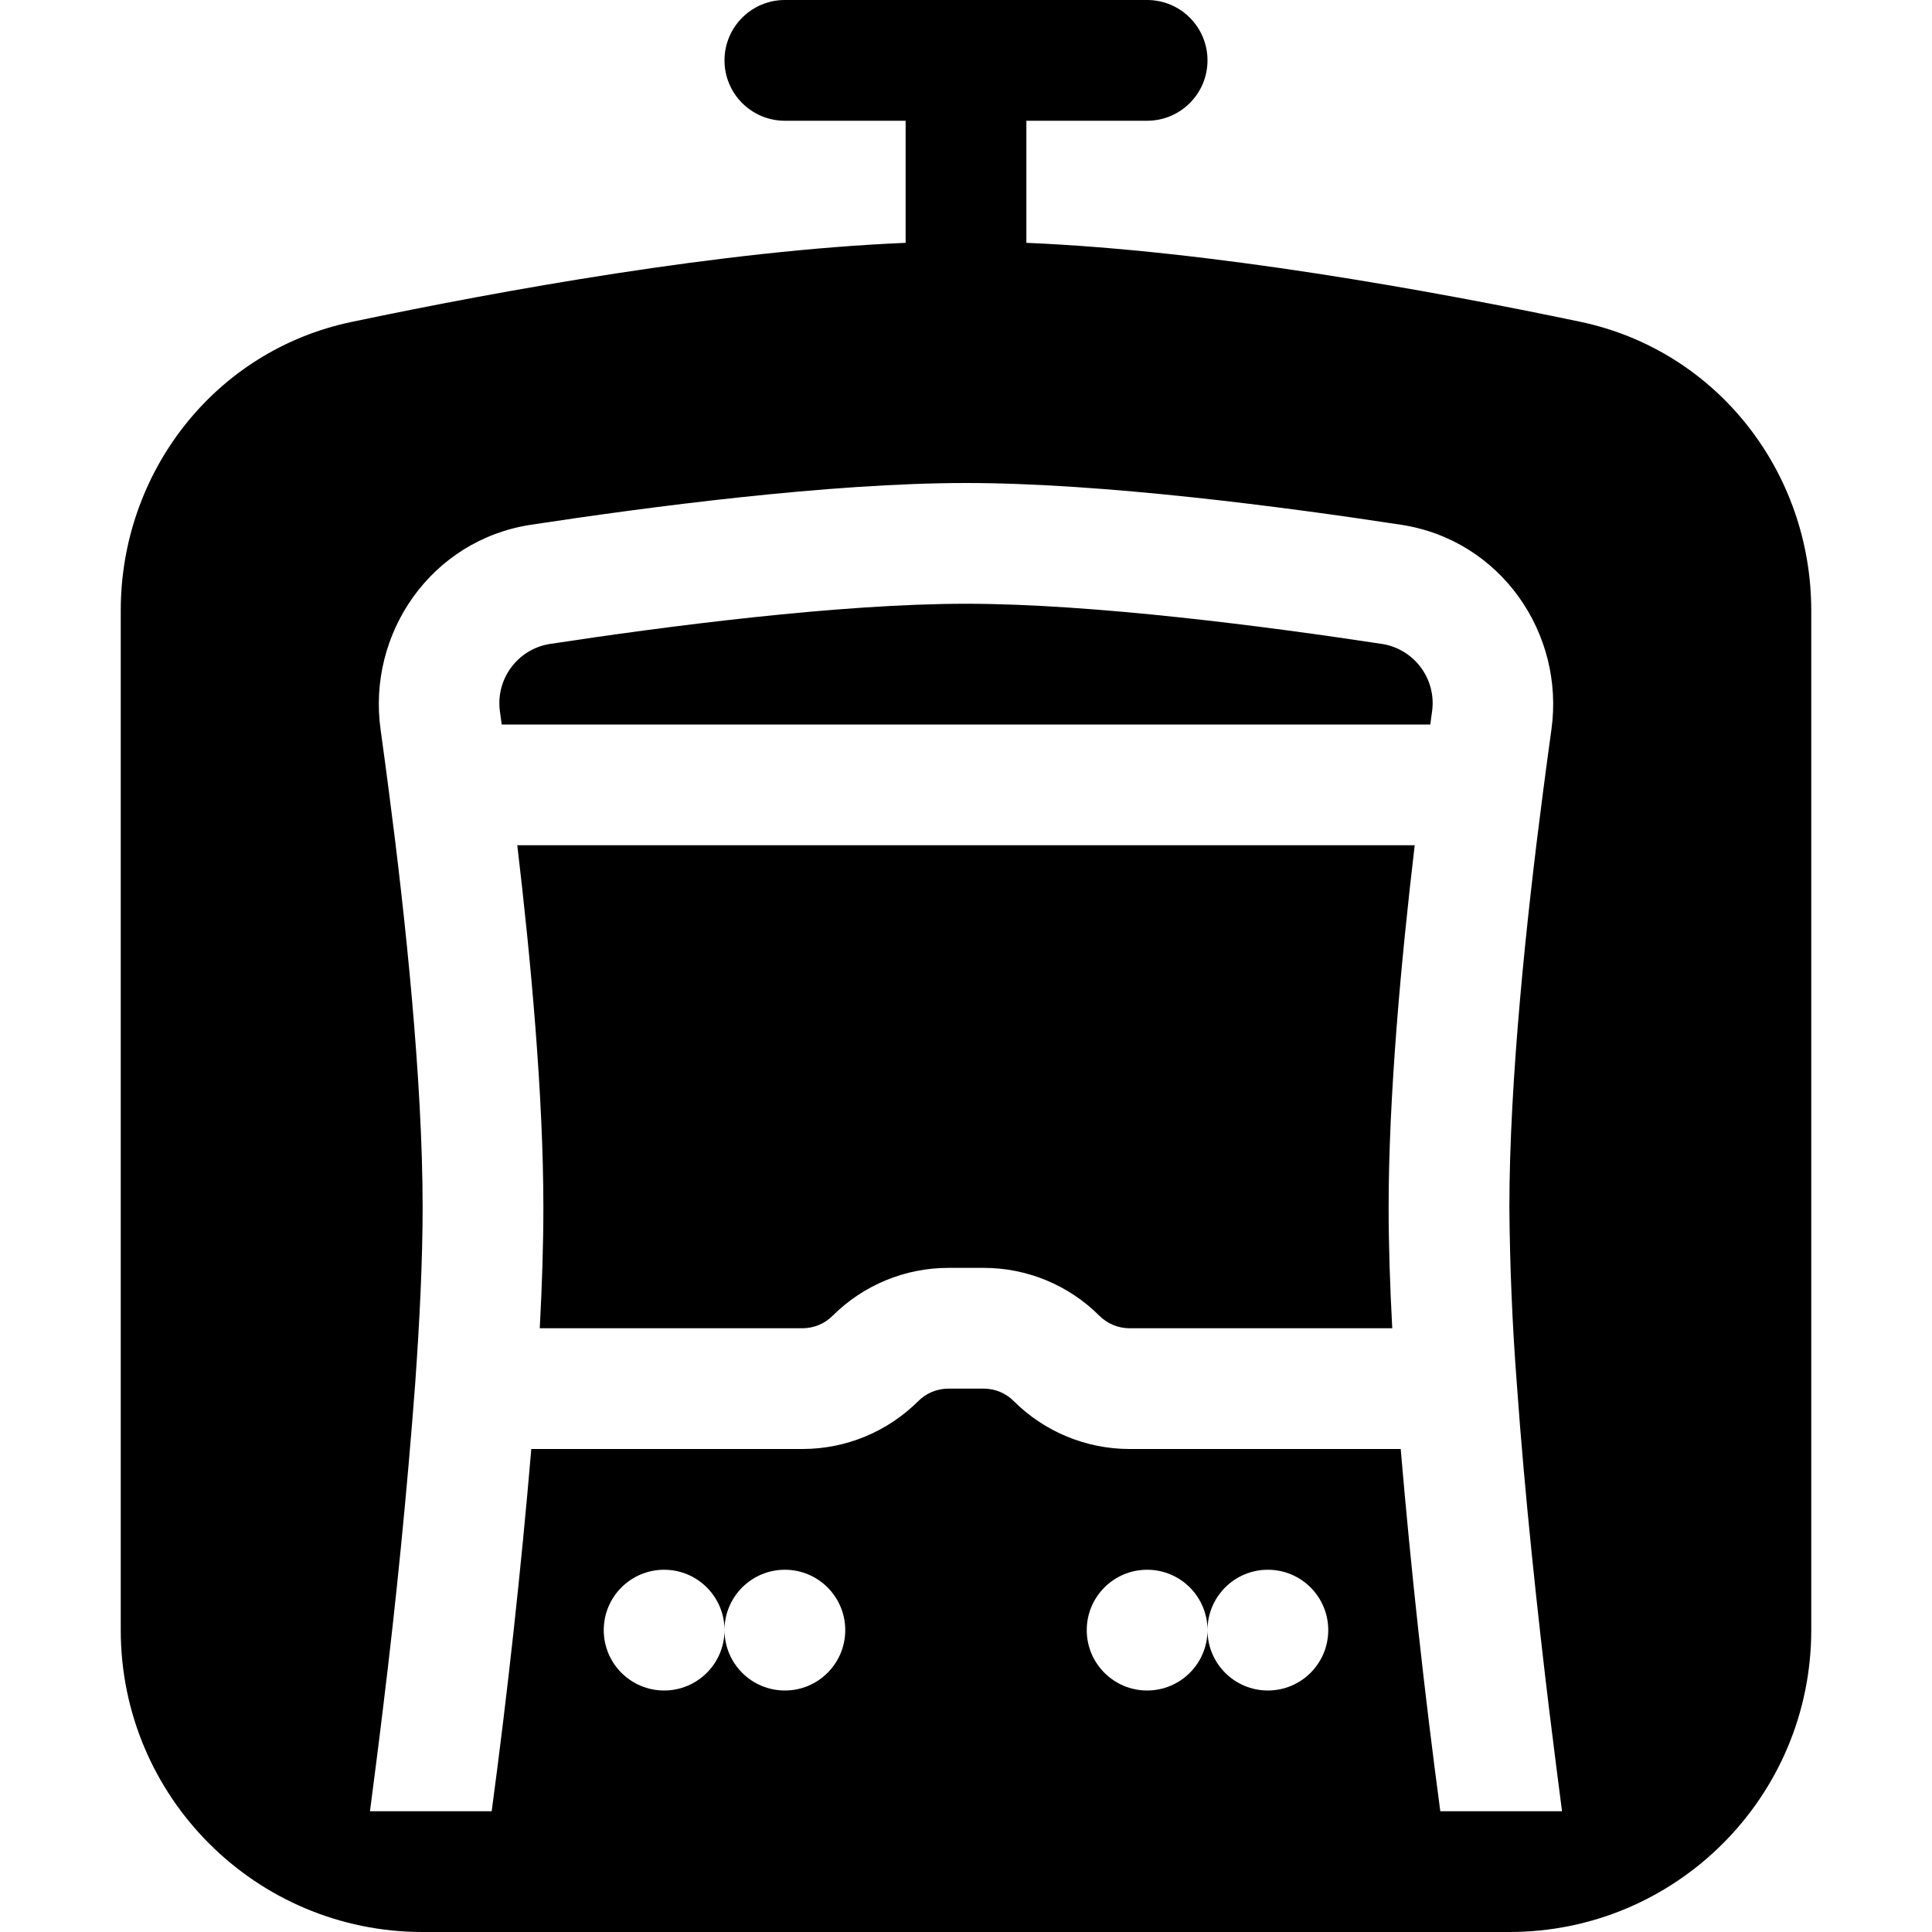
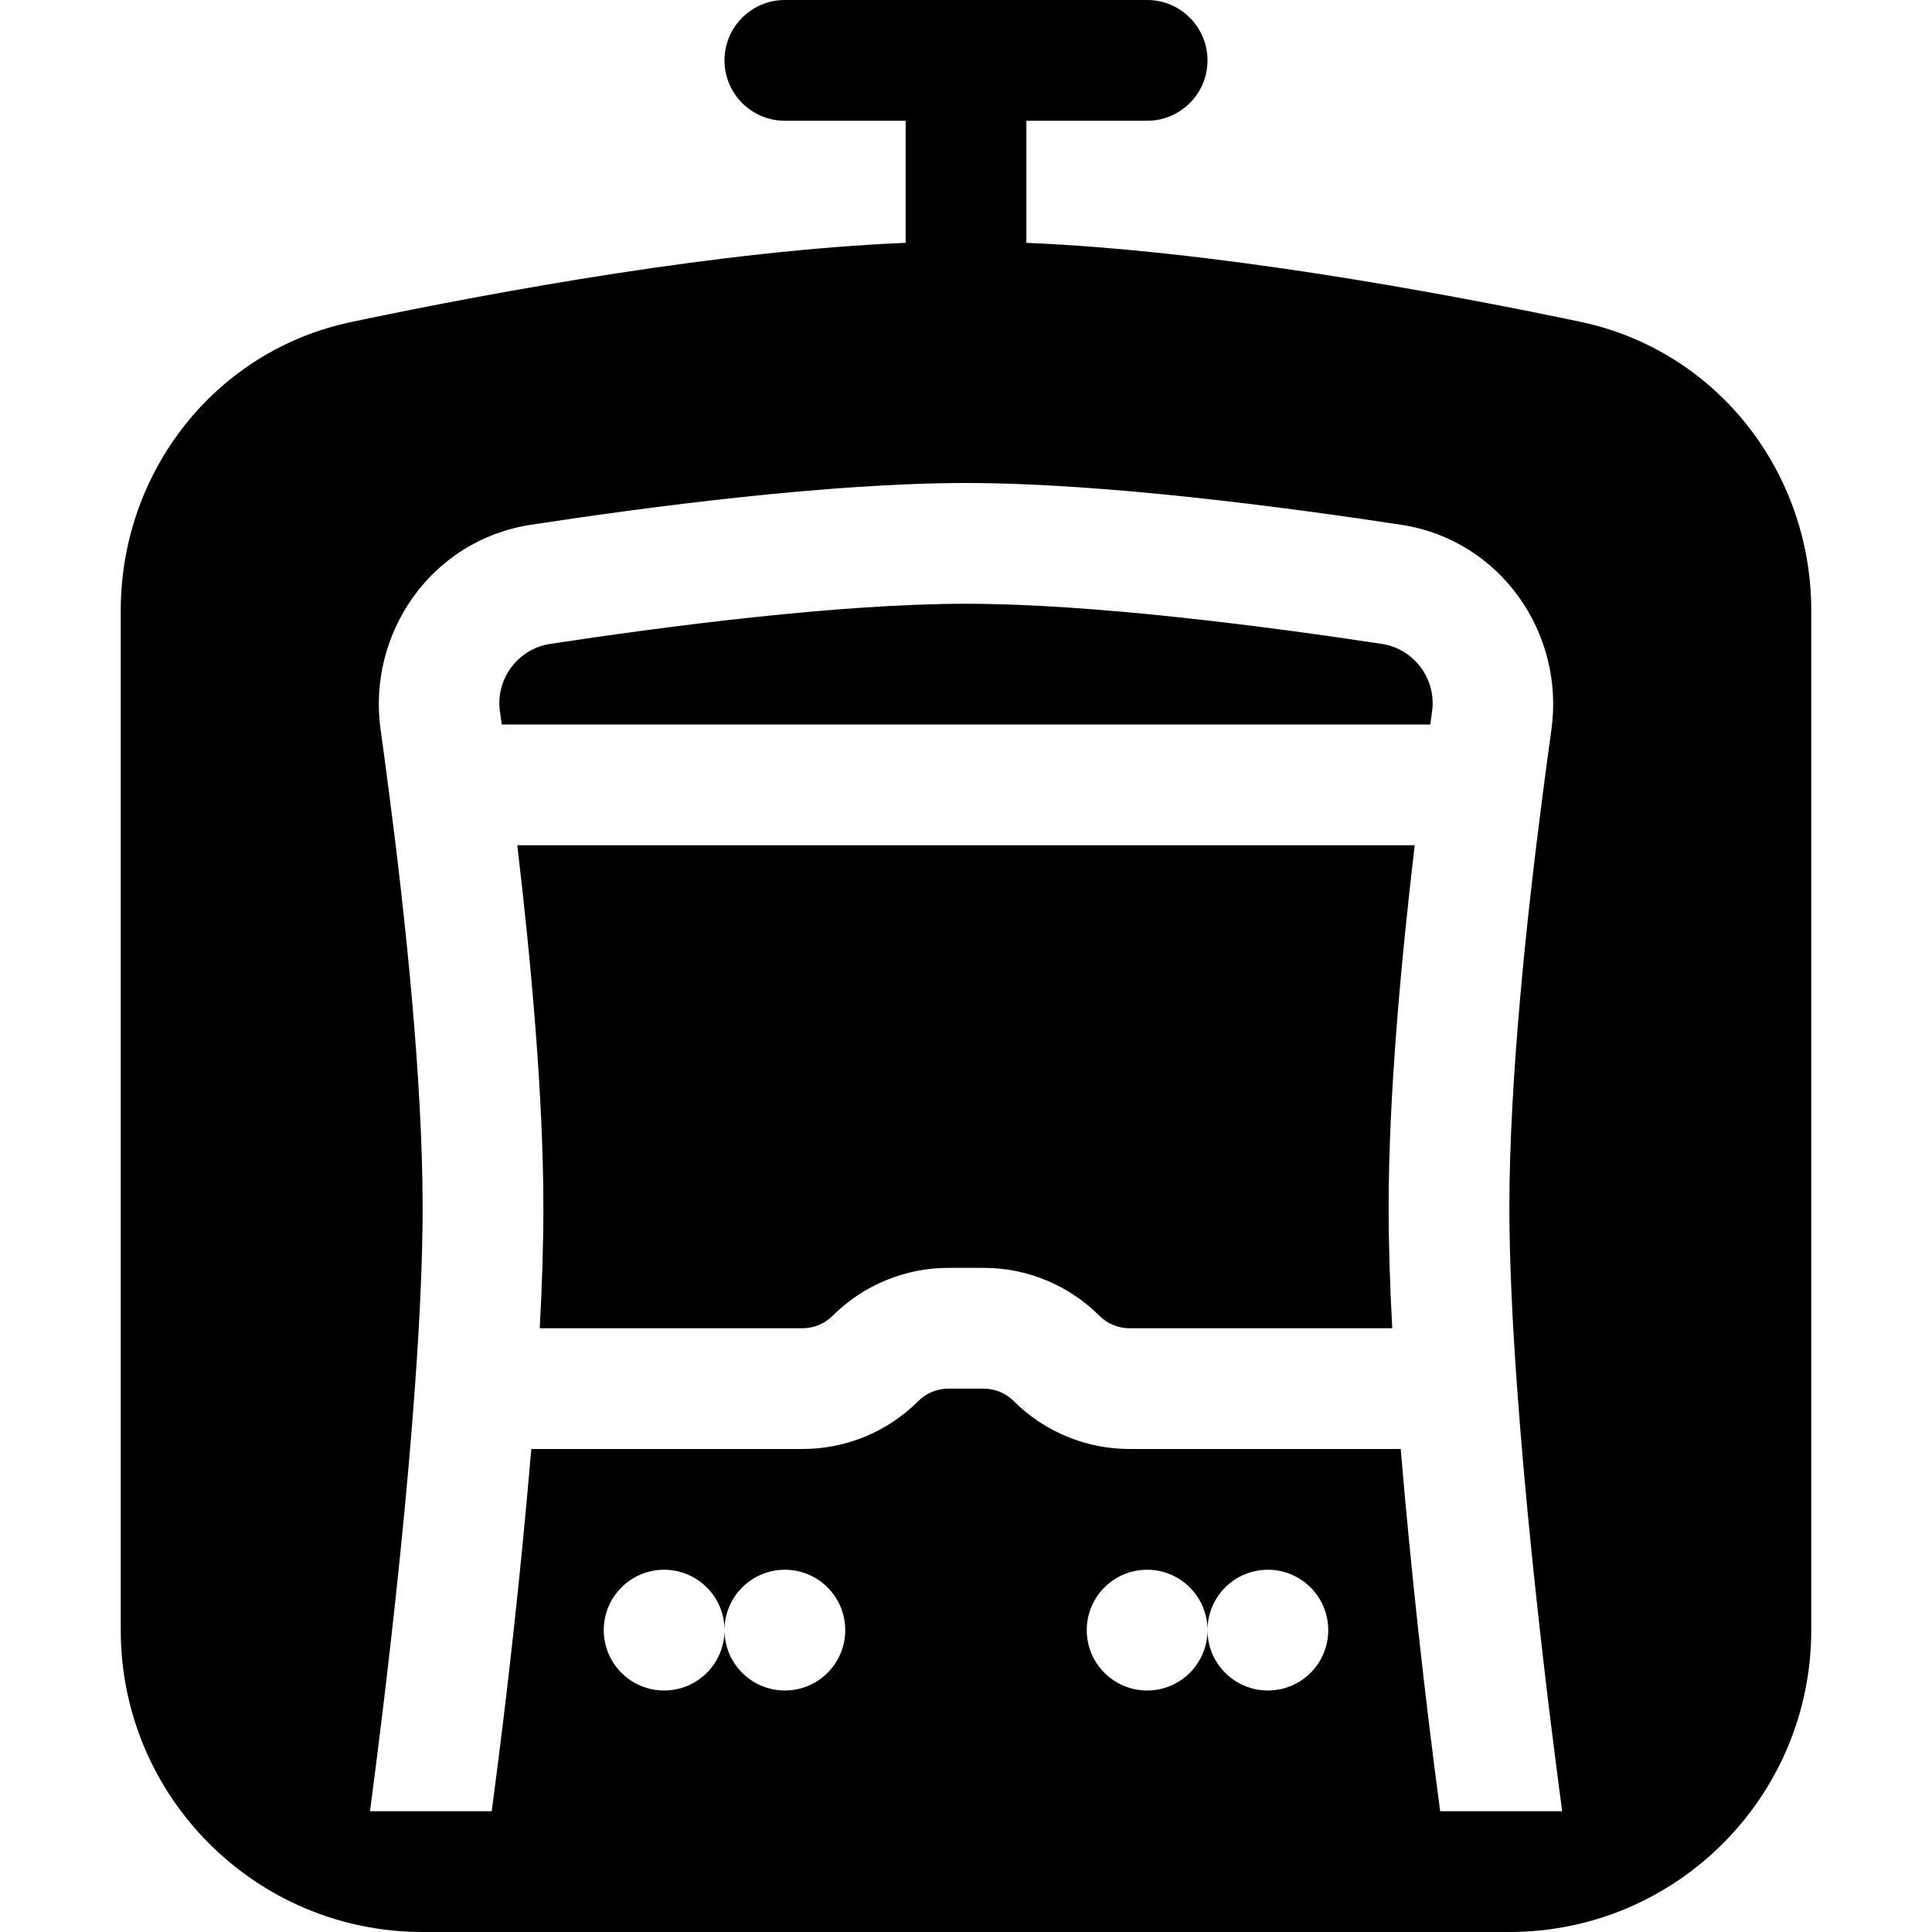
<svg xmlns="http://www.w3.org/2000/svg" width="16" height="16" fill="currentColor" class="bi bi-train-lightrail-front-fill" viewBox="0 0 16 16">
-   <path fill-rule="evenodd" d="M6.5 0a.5.5 0 0 0 0 1h1v1.011c-1.525.064-3.346.394-4.588.655C1.775 2.904 1 3.915 1 5.055V13.5A2.5 2.5 0 0 0 3.5 16h9a2.5 2.5 0 0 0 2.5-2.5V5.055c0-1.14-.775-2.15-1.912-2.39-1.242-.26-3.063-.59-4.588-.654V1h1a.5.5 0 0 0 0-1h-3ZM8 4c-1.136 0-2.645.2-3.604.346-.825.126-1.356.9-1.244 1.697.022.16.046.335.07.522C3.357 7.596 3.5 8.949 3.5 10c0 .428-.024.933-.062 1.464a57.32 57.32 0 0 1-.266 2.682c-.041.34-.08.634-.108.854h1.008a62.692 62.692 0 0 0 .328-3h2.246c.36 0 .704-.143.958-.396a.353.353 0 0 1 .25-.104h.292a.35.35 0 0 1 .25.104c.254.253.599.396.958.396H11.6a62.703 62.703 0 0 0 .328 3h1.008c-.029-.22-.066-.514-.108-.854-.092-.761-.2-1.752-.266-2.682A21.26 21.26 0 0 1 12.5 10c0-1.051.143-2.404.278-3.435.024-.187.048-.362.07-.522.112-.798-.42-1.571-1.244-1.697C10.644 4.199 9.136 4 8 4Zm-1.354 7H4.47c.019-.353.03-.692.03-1 0-.927-.104-2.051-.216-3h7.432c-.112.949-.216 2.073-.216 3 0 .308.011.647.03 1H9.354a.353.353 0 0 1-.25-.104 1.354 1.354 0 0 0-.958-.396h-.292c-.36 0-.704.143-.958.396a.353.353 0 0 1-.25.104Zm5.199-5h-7.69l-.013-.096a.497.497 0 0 1 .405-.57C5.505 5.188 6.947 5 8 5s2.495.188 3.453.334a.497.497 0 0 1 .405.57L11.845 6ZM6 13.5a.5.5 0 1 1-1 0 .5.5 0 0 1 1 0Zm0 0a.5.5 0 1 1 1 0 .5.5 0 0 1-1 0Zm4 0a.5.5 0 1 1-1 0 .5.5 0 0 1 1 0Zm0 0a.5.5 0 1 1 1 0 .5.5 0 0 1-1 0Z" />
+   <path d="M6.5 0a.5.5 0 0 0 0 1h1v1.011c-1.525.064-3.346.394-4.588.655C1.775 2.904 1 3.915 1 5.055V13.5A2.5 2.5 0 0 0 3.5 16h9a2.5 2.5 0 0 0 2.5-2.5V5.055c0-1.14-.775-2.15-1.912-2.39-1.242-.26-3.063-.59-4.588-.654V1h1a.5.5 0 0 0 0-1h-3ZM8 4c1.136 0 2.645.2 3.604.346.825.126 1.356.9 1.244 1.697-.022.16-.046.335-.07.522C12.643 7.596 12.5 8.949 12.5 10c0 .428.024.933.062 1.464.066.93.174 1.92.266 2.682.042.34.08.634.109.854h-1.01a62.703 62.703 0 0 1-.327-3H9.354c-.36 0-.704-.143-.958-.396a.353.353 0 0 0-.25-.104h-.292a.353.353 0 0 0-.25.104 1.354 1.354 0 0 1-.958.396H4.4a62.692 62.692 0 0 1-.328 3H3.064c.029-.22.067-.514.108-.854.092-.761.2-1.752.266-2.682.038-.531.062-1.036.062-1.464 0-1.051-.143-2.404-.278-3.435a51.762 51.762 0 0 0-.07-.522c-.112-.798.42-1.571 1.244-1.697C5.356 4.199 6.864 4 8 4Zm-1.354 7H4.47c.019-.353.03-.692.03-1 0-.927-.104-2.051-.216-3h7.432c-.112.949-.216 2.073-.216 3 0 .308.011.647.03 1H9.354a.353.353 0 0 1-.25-.104 1.354 1.354 0 0 0-.958-.396h-.292c-.36 0-.704.143-.958.396a.353.353 0 0 1-.25.104Zm5.199-5h-7.69l-.013-.096a.497.497 0 0 1 .405-.57C5.505 5.188 6.947 5 8 5s2.495.188 3.453.334a.497.497 0 0 1 .405.57L11.845 6ZM6 13.5a.5.5 0 1 1-1 0 .5.5 0 0 1 1 0Zm0 0a.5.5 0 1 1 1 0 .5.5 0 0 1-1 0Zm4 0a.5.5 0 1 1-1 0 .5.5 0 0 1 1 0Zm0 0a.5.5 0 1 1 1 0 .5.5 0 0 1-1 0Z" />
</svg>
